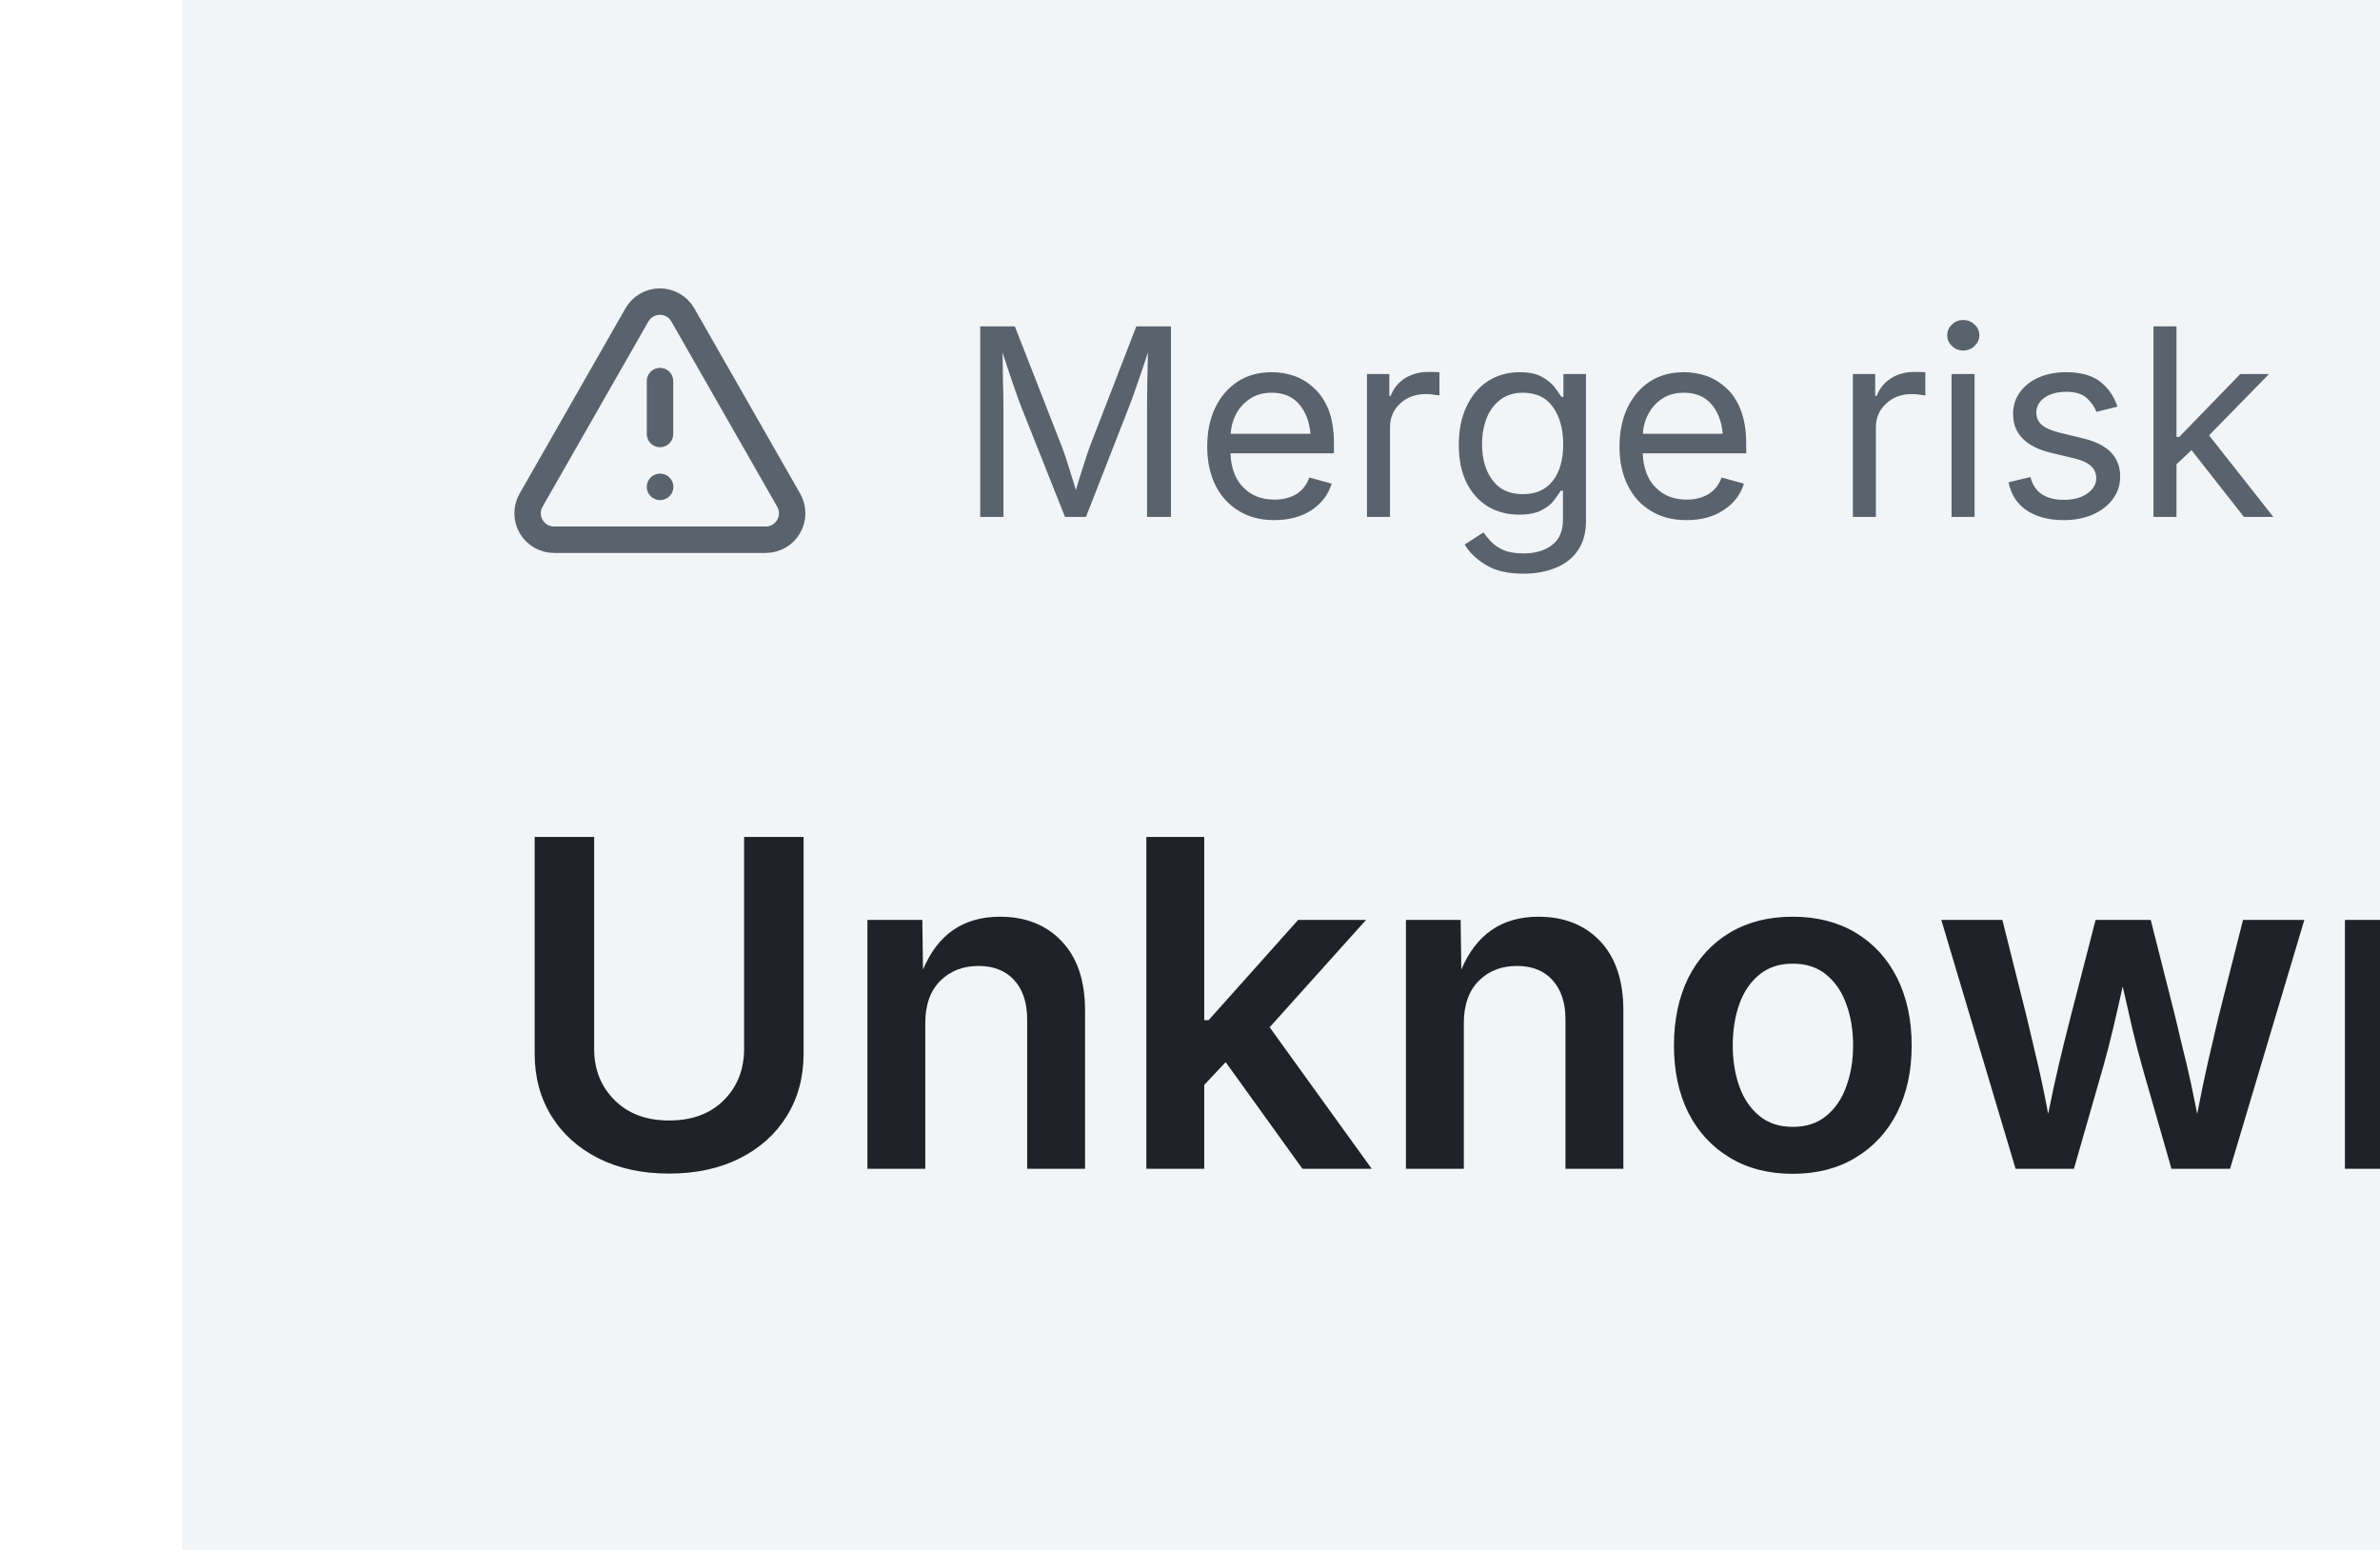
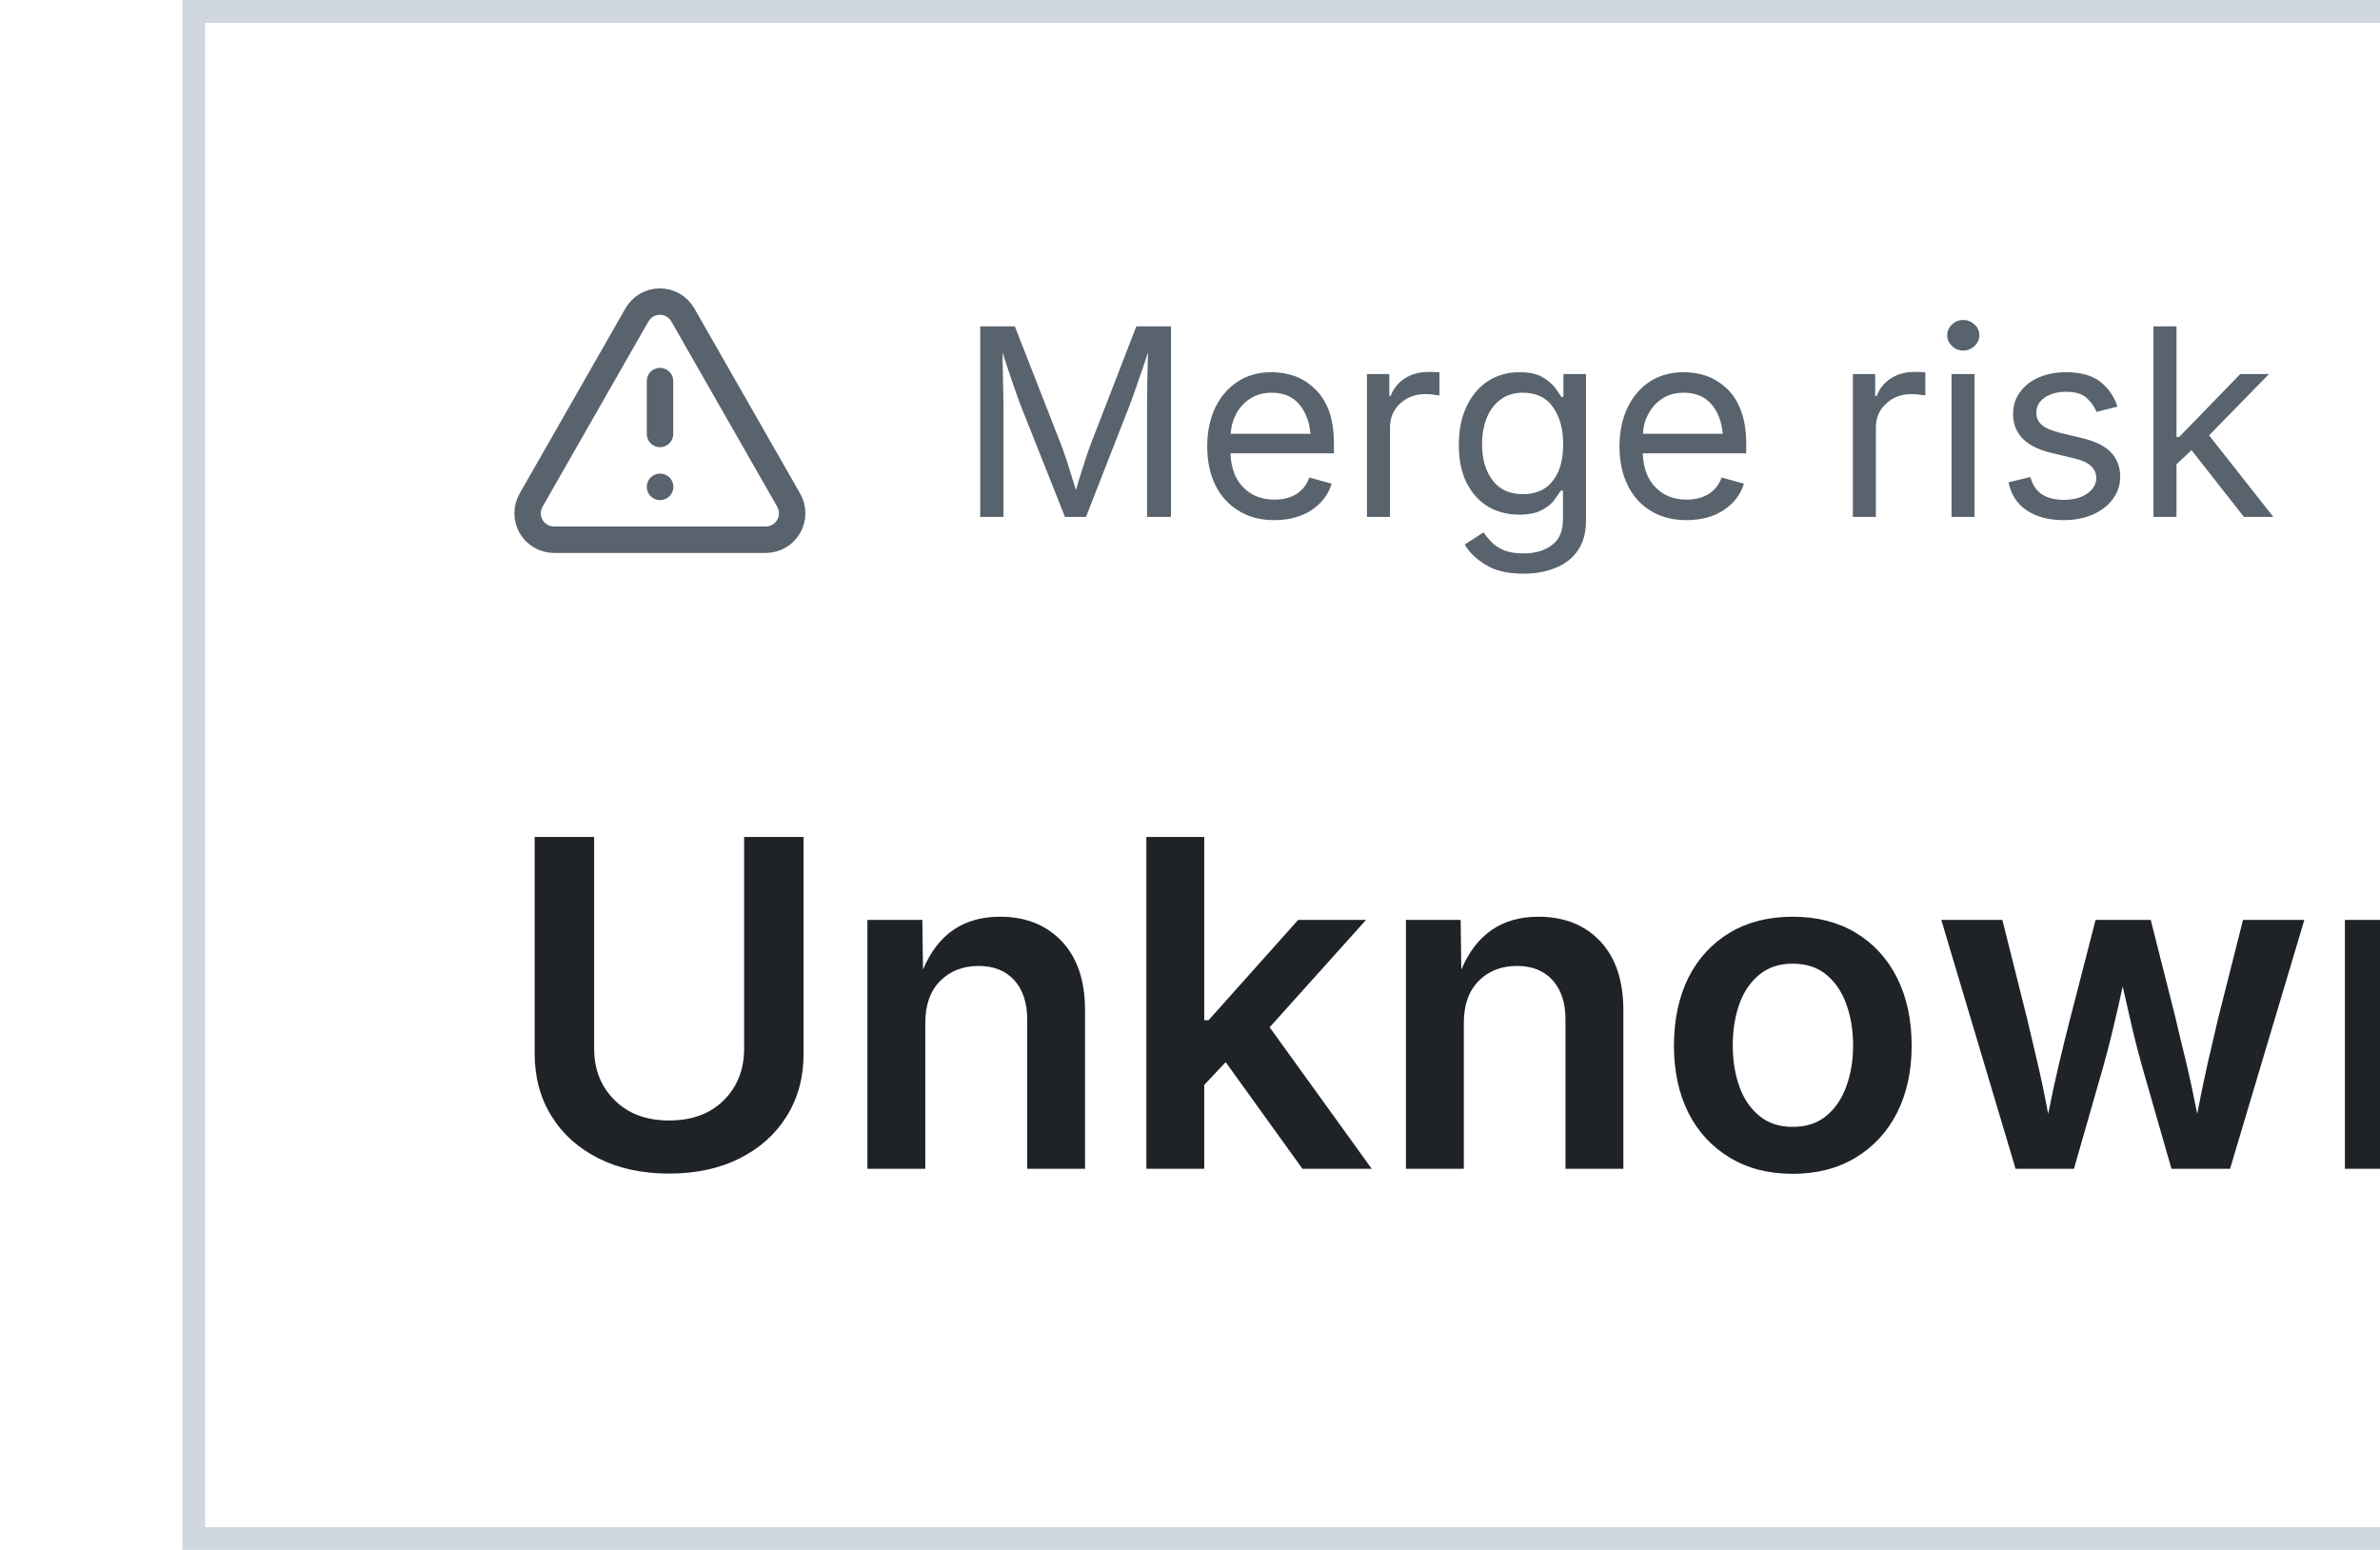
<svg xmlns="http://www.w3.org/2000/svg" width="100%" height="68">
-   <style>.f{width:calc(100% - 8px);fill:#f3f4f6}.l{fill:#59636e}.v{fill:#1f2328}.i{stroke:#59636e}@media (prefers-color-scheme:dark){.f{fill:#1c2128}.l{fill:#9198a1}.v{fill:#f0f6fc}.i{stroke:#9198a1}}</style>
-   <rect x="8" width="100%" height="68" class="f" />
+   <style>.f{width:calc(100% - 9px);fill:none;stroke:#d0d7de}.l{fill:#59636e}.v{fill:#1f2328}.i{stroke:#59636e}@media (prefers-color-scheme:dark){.f{stroke:#30363d}.l{fill:#9198a1}.v{fill:#f0f6fc}.i{stroke:#9198a1}}</style>
+   <rect x="8.5" y="0.5" width="100%" height="67" class="f" />
  <g transform="translate(22 11.5) scale(0.58)" fill="none" class="i" stroke-width="2" stroke-linecap="round" stroke-linejoin="round">
    <path d="m21.73 18-8-14a2 2 0 0 0-3.48 0l-8 14A2 2 0 0 0 4 21h16a2 2 0 0 0 1.73-3" />
    <path d="M12 9v4" />
    <path d="M12 17h.01" />
  </g>
  <path d="M43.01 38.18V29.82H44.53L46.59 35.09Q46.71 35.4 46.88 35.94Q47.05 36.49 47.21 37Q47.35 36.5 47.53 35.96Q47.7 35.41 47.82 35.09L49.86 29.82H51.38V38.18H50.33V33.4Q50.33 32.94 50.34 32.28Q50.35 31.61 50.37 30.96Q50.14 31.68 49.9 32.35Q49.67 33.03 49.52 33.4L47.65 38.18H46.73L44.83 33.4Q44.69 33.05 44.46 32.38Q44.23 31.71 43.99 30.97Q44 31.57 44.01 32.25Q44.03 32.92 44.03 33.4V38.18ZM55.91 38.32Q55 38.32 54.35 37.91Q53.69 37.51 53.33 36.79Q52.97 36.06 52.97 35.09Q52.97 34.13 53.32 33.39Q53.67 32.66 54.31 32.24Q54.94 31.83 55.8 31.83Q56.3 31.83 56.78 31.99Q57.27 32.16 57.66 32.53Q58.06 32.89 58.3 33.49Q58.53 34.1 58.53 34.97V35.39H53.99Q54.03 36.37 54.56 36.89Q55.08 37.42 55.92 37.42Q56.48 37.42 56.88 37.18Q57.28 36.93 57.45 36.45L58.43 36.72Q58.21 37.44 57.55 37.88Q56.88 38.32 55.91 38.32ZM54 34.53H57.5Q57.43 33.73 57 33.23Q56.57 32.73 55.8 32.73Q55.26 32.73 54.87 32.98Q54.48 33.23 54.25 33.64Q54.03 34.05 54 34.53ZM59.98 38.18V31.91H60.96V32.87H61.02Q61.2 32.39 61.64 32.1Q62.09 31.82 62.65 31.82Q62.77 31.82 62.92 31.82Q63.07 31.83 63.16 31.83V32.85Q63.12 32.84 62.94 32.82Q62.76 32.79 62.56 32.79Q61.88 32.79 61.43 33.21Q60.99 33.62 60.99 34.25V38.18ZM66.85 40.67Q65.81 40.67 65.19 40.28Q64.56 39.9 64.27 39.39L65.09 38.86Q65.22 39.04 65.42 39.26Q65.62 39.47 65.96 39.63Q66.3 39.78 66.85 39.78Q67.61 39.78 68.09 39.42Q68.58 39.06 68.58 38.29V37.03H68.48Q68.37 37.21 68.18 37.46Q67.99 37.71 67.63 37.89Q67.26 38.08 66.66 38.08Q65.9 38.08 65.3 37.73Q64.7 37.37 64.35 36.68Q64.01 36 64.01 35.02Q64.01 34.04 64.35 33.33Q64.69 32.61 65.29 32.22Q65.9 31.83 66.68 31.83Q67.29 31.83 67.65 32.03Q68.01 32.23 68.21 32.48Q68.4 32.74 68.51 32.91H68.6V31.91H69.59V38.35Q69.59 39.15 69.22 39.67Q68.86 40.18 68.24 40.42Q67.62 40.67 66.85 40.67ZM66.82 37.18Q67.68 37.18 68.13 36.6Q68.59 36.02 68.59 34.99Q68.59 33.99 68.14 33.36Q67.7 32.73 66.82 32.73Q66.23 32.73 65.83 33.04Q65.43 33.34 65.23 33.85Q65.03 34.36 65.03 34.99Q65.03 35.96 65.49 36.57Q65.94 37.18 66.82 37.18ZM74 38.32Q73.09 38.32 72.43 37.91Q71.77 37.51 71.42 36.79Q71.06 36.06 71.06 35.09Q71.06 34.13 71.41 33.39Q71.76 32.66 72.39 32.24Q73.03 31.83 73.88 31.83Q74.38 31.83 74.87 31.99Q75.35 32.16 75.75 32.53Q76.15 32.89 76.38 33.49Q76.62 34.1 76.62 34.97V35.39H72.08Q72.12 36.37 72.65 36.89Q73.17 37.42 74.01 37.42Q74.56 37.42 74.96 37.18Q75.37 36.93 75.54 36.45L76.52 36.72Q76.3 37.44 75.63 37.88Q74.97 38.32 74 38.32ZM72.09 34.53H75.59Q75.52 33.73 75.09 33.23Q74.66 32.73 73.88 32.73Q73.34 32.73 72.95 32.98Q72.56 33.23 72.34 33.64Q72.11 34.05 72.09 34.53ZM81.3 38.18V31.91H82.28V32.87H82.35Q82.52 32.39 82.97 32.1Q83.41 31.82 83.97 31.82Q84.09 31.82 84.24 31.82Q84.4 31.83 84.48 31.83V32.85Q84.44 32.84 84.26 32.82Q84.08 32.79 83.88 32.79Q83.2 32.79 82.76 33.21Q82.31 33.62 82.31 34.25V38.18ZM85.63 38.18V31.91H86.64V38.18ZM86.14 30.88Q85.85 30.88 85.65 30.68Q85.44 30.48 85.44 30.21Q85.44 29.93 85.65 29.74Q85.85 29.54 86.14 29.54Q86.43 29.54 86.64 29.74Q86.85 29.93 86.85 30.21Q86.85 30.48 86.64 30.68Q86.43 30.88 86.14 30.88ZM90.55 38.32Q89.58 38.32 88.94 37.9Q88.3 37.48 88.13 36.66L89.09 36.43Q89.23 36.95 89.6 37.19Q89.98 37.43 90.54 37.43Q91.2 37.43 91.59 37.15Q91.98 36.87 91.98 36.48Q91.98 35.84 91.05 35.62L90.01 35.37Q88.33 34.97 88.33 33.66Q88.33 33.12 88.63 32.71Q88.93 32.29 89.46 32.06Q89.98 31.83 90.65 31.83Q91.62 31.83 92.16 32.25Q92.69 32.67 92.91 33.34L91.99 33.57Q91.86 33.24 91.56 32.96Q91.26 32.69 90.66 32.69Q90.09 32.69 89.72 32.94Q89.35 33.2 89.35 33.6Q89.35 33.94 89.6 34.15Q89.85 34.36 90.4 34.49L91.35 34.72Q92.21 34.92 92.62 35.34Q93.03 35.77 93.03 36.41Q93.03 36.96 92.71 37.39Q92.4 37.82 91.84 38.07Q91.28 38.32 90.55 38.32ZM94.49 38.18V29.82H95.5V34.67H95.62L98.3 31.91H99.56L96.93 34.6L99.75 38.18H98.46L96.16 35.25L95.5 35.87V38.18Z" class="l" transform="translate(0 -15.5)" />
  <path d="M29.36 41.49Q27.59 41.49 26.26 40.82Q24.93 40.15 24.2 38.97Q23.46 37.78 23.46 36.23V26.72H26.07V36.01Q26.07 37.38 26.97 38.27Q27.86 39.16 29.36 39.16Q30.87 39.16 31.76 38.27Q32.65 37.38 32.65 36.01V26.72H35.26V36.23Q35.26 37.78 34.52 38.97Q33.79 40.15 32.46 40.82Q31.13 41.49 29.36 41.49ZM40.6 34.88V41.28H38.06V30.36H40.47L40.5 32.54Q41.47 30.22 43.88 30.22Q45.56 30.22 46.58 31.29Q47.61 32.37 47.61 34.33V41.28H45.07V34.72Q45.07 33.63 44.5 33Q43.93 32.38 42.94 32.38Q41.92 32.38 41.26 33.03Q40.6 33.69 40.6 34.88ZM50.3 41.28V26.72H52.84V34.76H53.03L56.96 30.36H59.94L55.71 35.07L60.19 41.28H57.15L53.78 36.6L52.84 37.6V41.28ZM64.23 34.88V41.28H61.69V30.36H64.09L64.12 32.54Q65.1 30.22 67.5 30.22Q69.19 30.22 70.21 31.29Q71.23 32.37 71.23 34.33V41.28H68.69V34.72Q68.69 33.63 68.12 33Q67.56 32.38 66.56 32.38Q65.54 32.38 64.89 33.03Q64.23 33.69 64.23 34.88ZM78.66 41.5Q77.07 41.5 75.9 40.79Q74.72 40.08 74.08 38.82Q73.45 37.55 73.45 35.88Q73.45 34.18 74.08 32.9Q74.72 31.63 75.9 30.92Q77.07 30.22 78.66 30.22Q80.25 30.22 81.42 30.92Q82.6 31.63 83.24 32.9Q83.88 34.18 83.88 35.88Q83.88 37.55 83.24 38.82Q82.6 40.08 81.42 40.79Q80.25 41.5 78.66 41.5ZM78.66 39.44Q79.55 39.44 80.13 38.96Q80.72 38.48 81.01 37.67Q81.31 36.86 81.31 35.87Q81.31 34.86 81.01 34.05Q80.72 33.24 80.13 32.76Q79.55 32.28 78.66 32.28Q77.78 32.28 77.2 32.76Q76.61 33.24 76.32 34.05Q76.03 34.86 76.03 35.87Q76.03 36.86 76.32 37.67Q76.61 38.48 77.2 38.96Q77.78 39.44 78.66 39.44ZM88.44 41.28 85.18 30.36H87.86L88.93 34.63Q89.14 35.53 89.39 36.58Q89.64 37.63 89.87 38.87Q90.11 37.66 90.36 36.61Q90.61 35.56 90.85 34.63L91.95 30.36H94.37L95.45 34.63Q95.66 35.54 95.92 36.59Q96.17 37.64 96.41 38.87Q96.64 37.65 96.88 36.6Q97.12 35.55 97.34 34.63L98.42 30.36H101.11L97.85 41.28H95.28L94 36.82Q93.78 36.04 93.56 35.12Q93.35 34.2 93.14 33.28Q92.94 34.2 92.72 35.12Q92.5 36.05 92.28 36.82L91 41.28ZM105.43 34.88V41.28H102.89V30.36H105.29L105.32 32.54Q106.3 30.22 108.7 30.22Q110.39 30.22 111.41 31.29Q112.43 32.37 112.43 34.33V41.28H109.89V34.72Q109.89 33.63 109.32 33Q108.76 32.38 107.76 32.38Q106.75 32.38 106.09 33.03Q105.43 33.69 105.43 34.88Z" class="v" transform="translate(0 10)" />
</svg>
